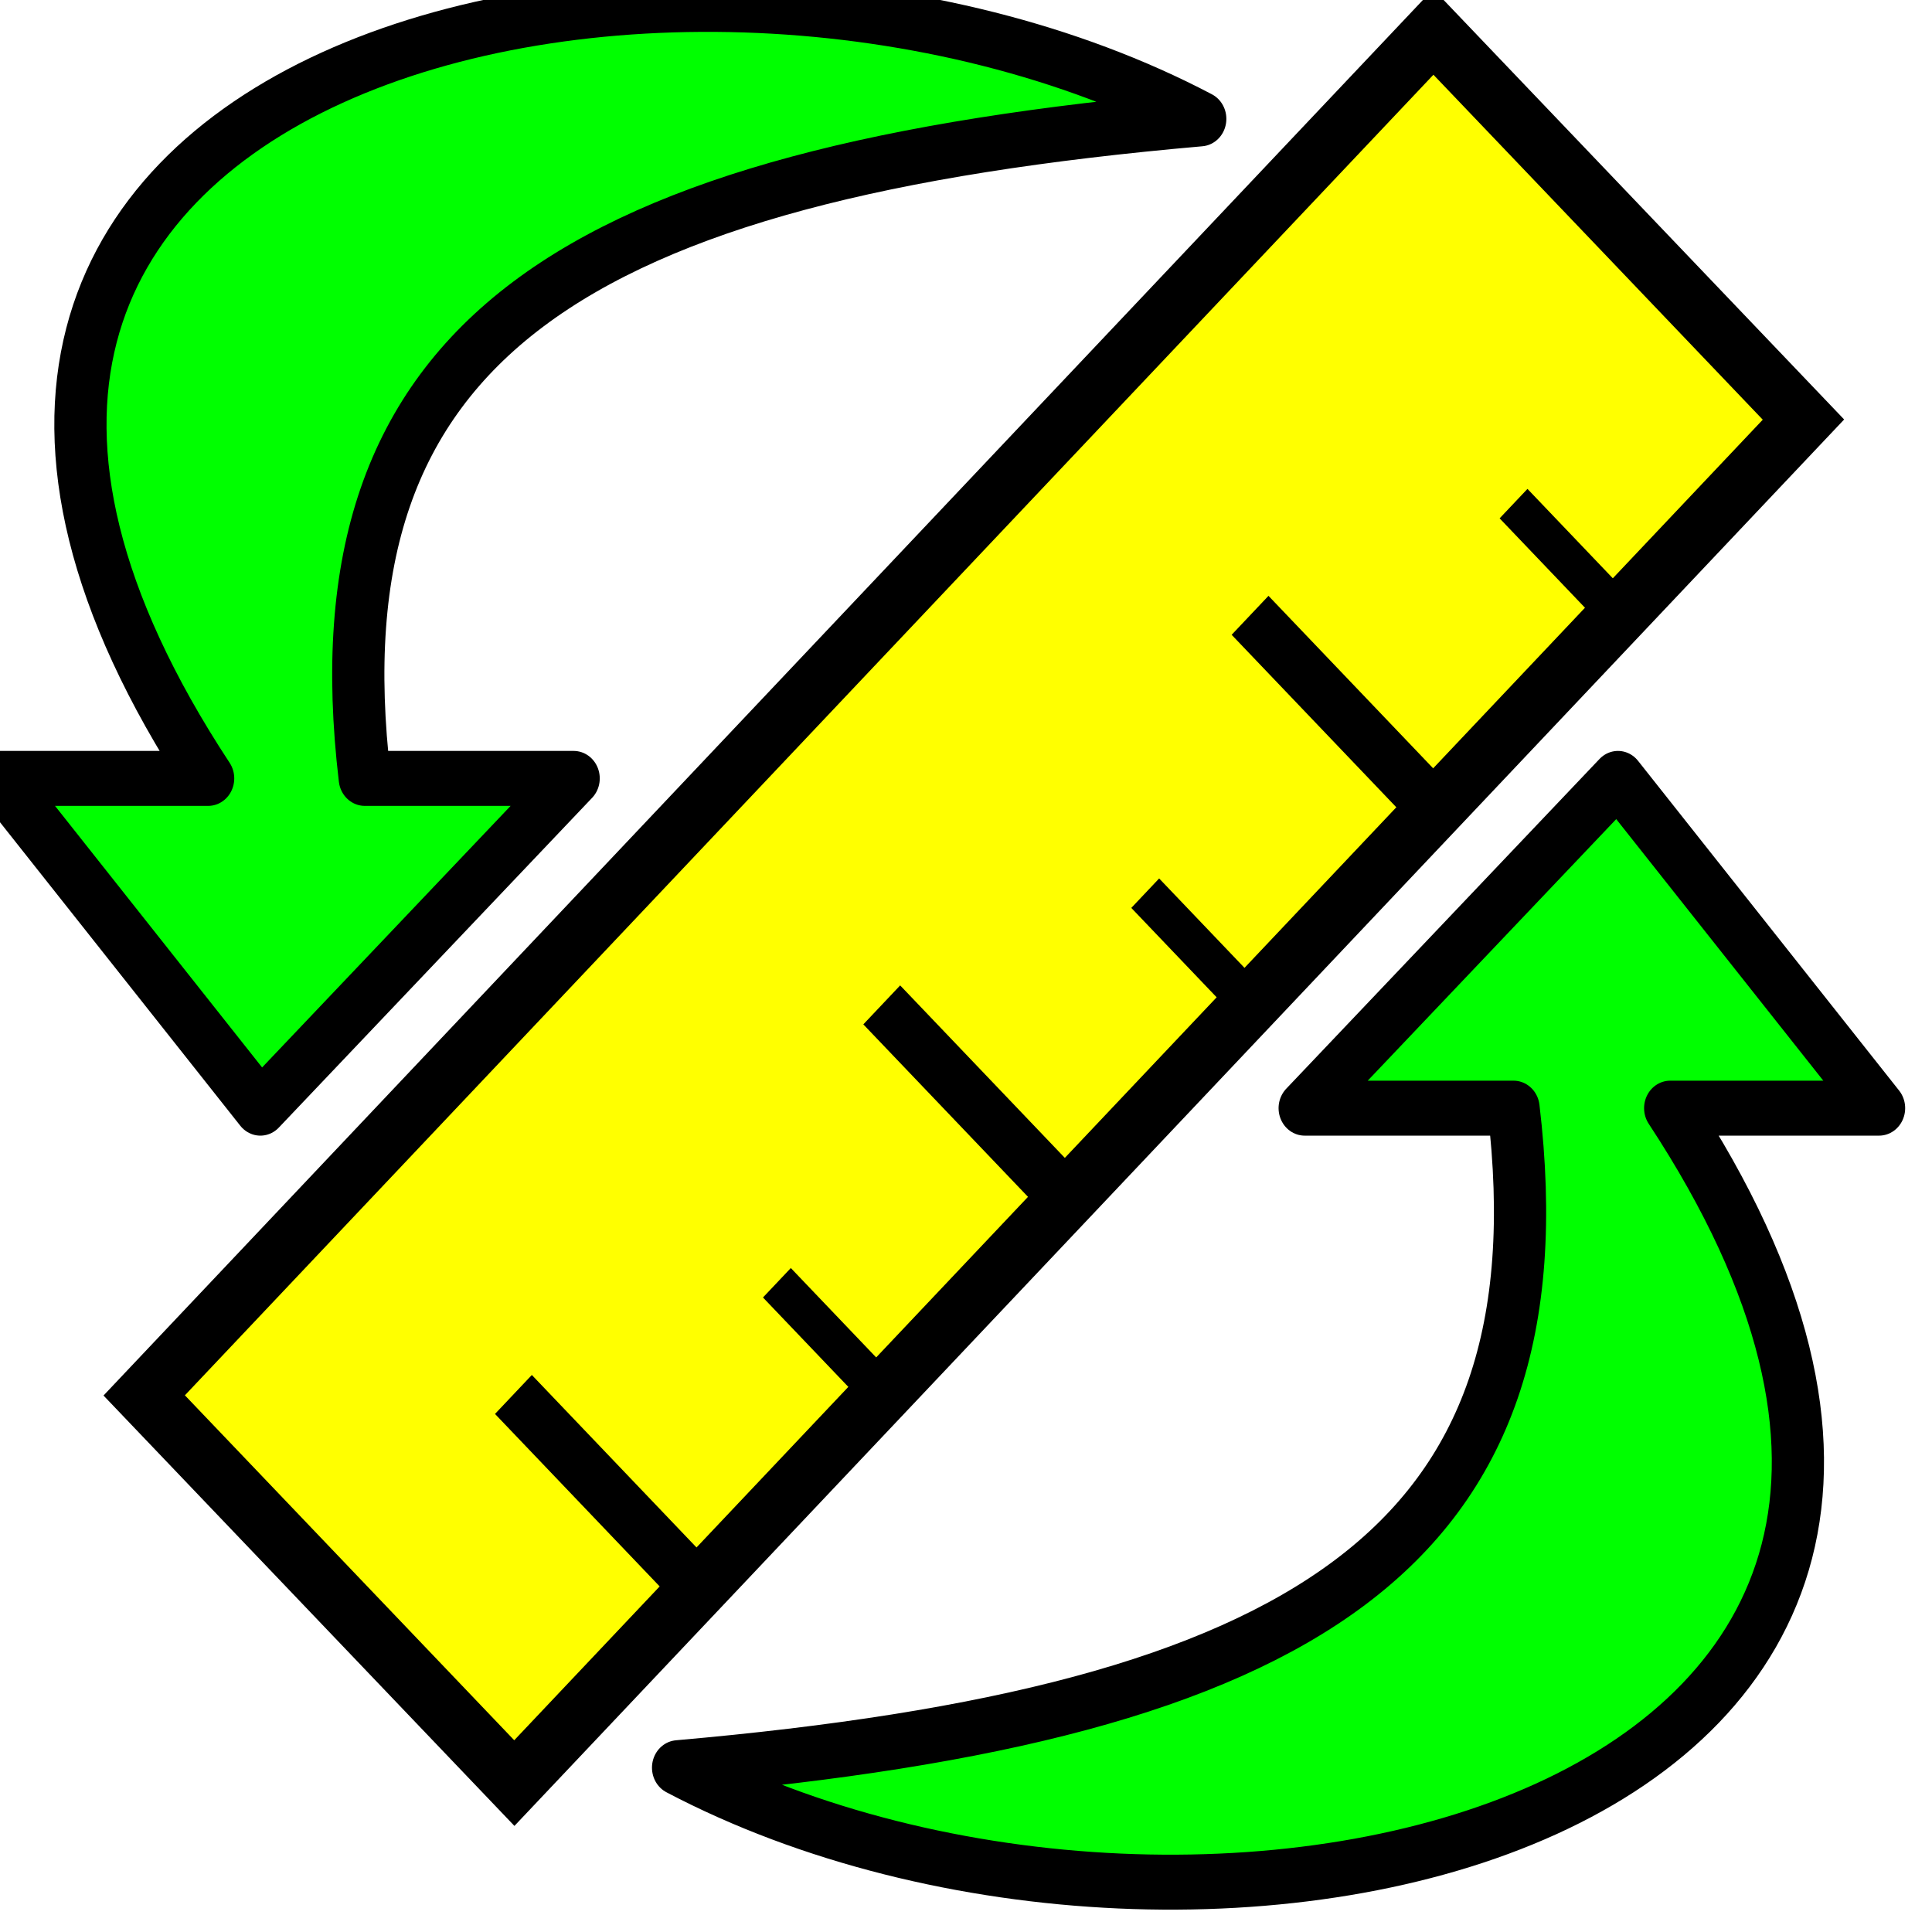
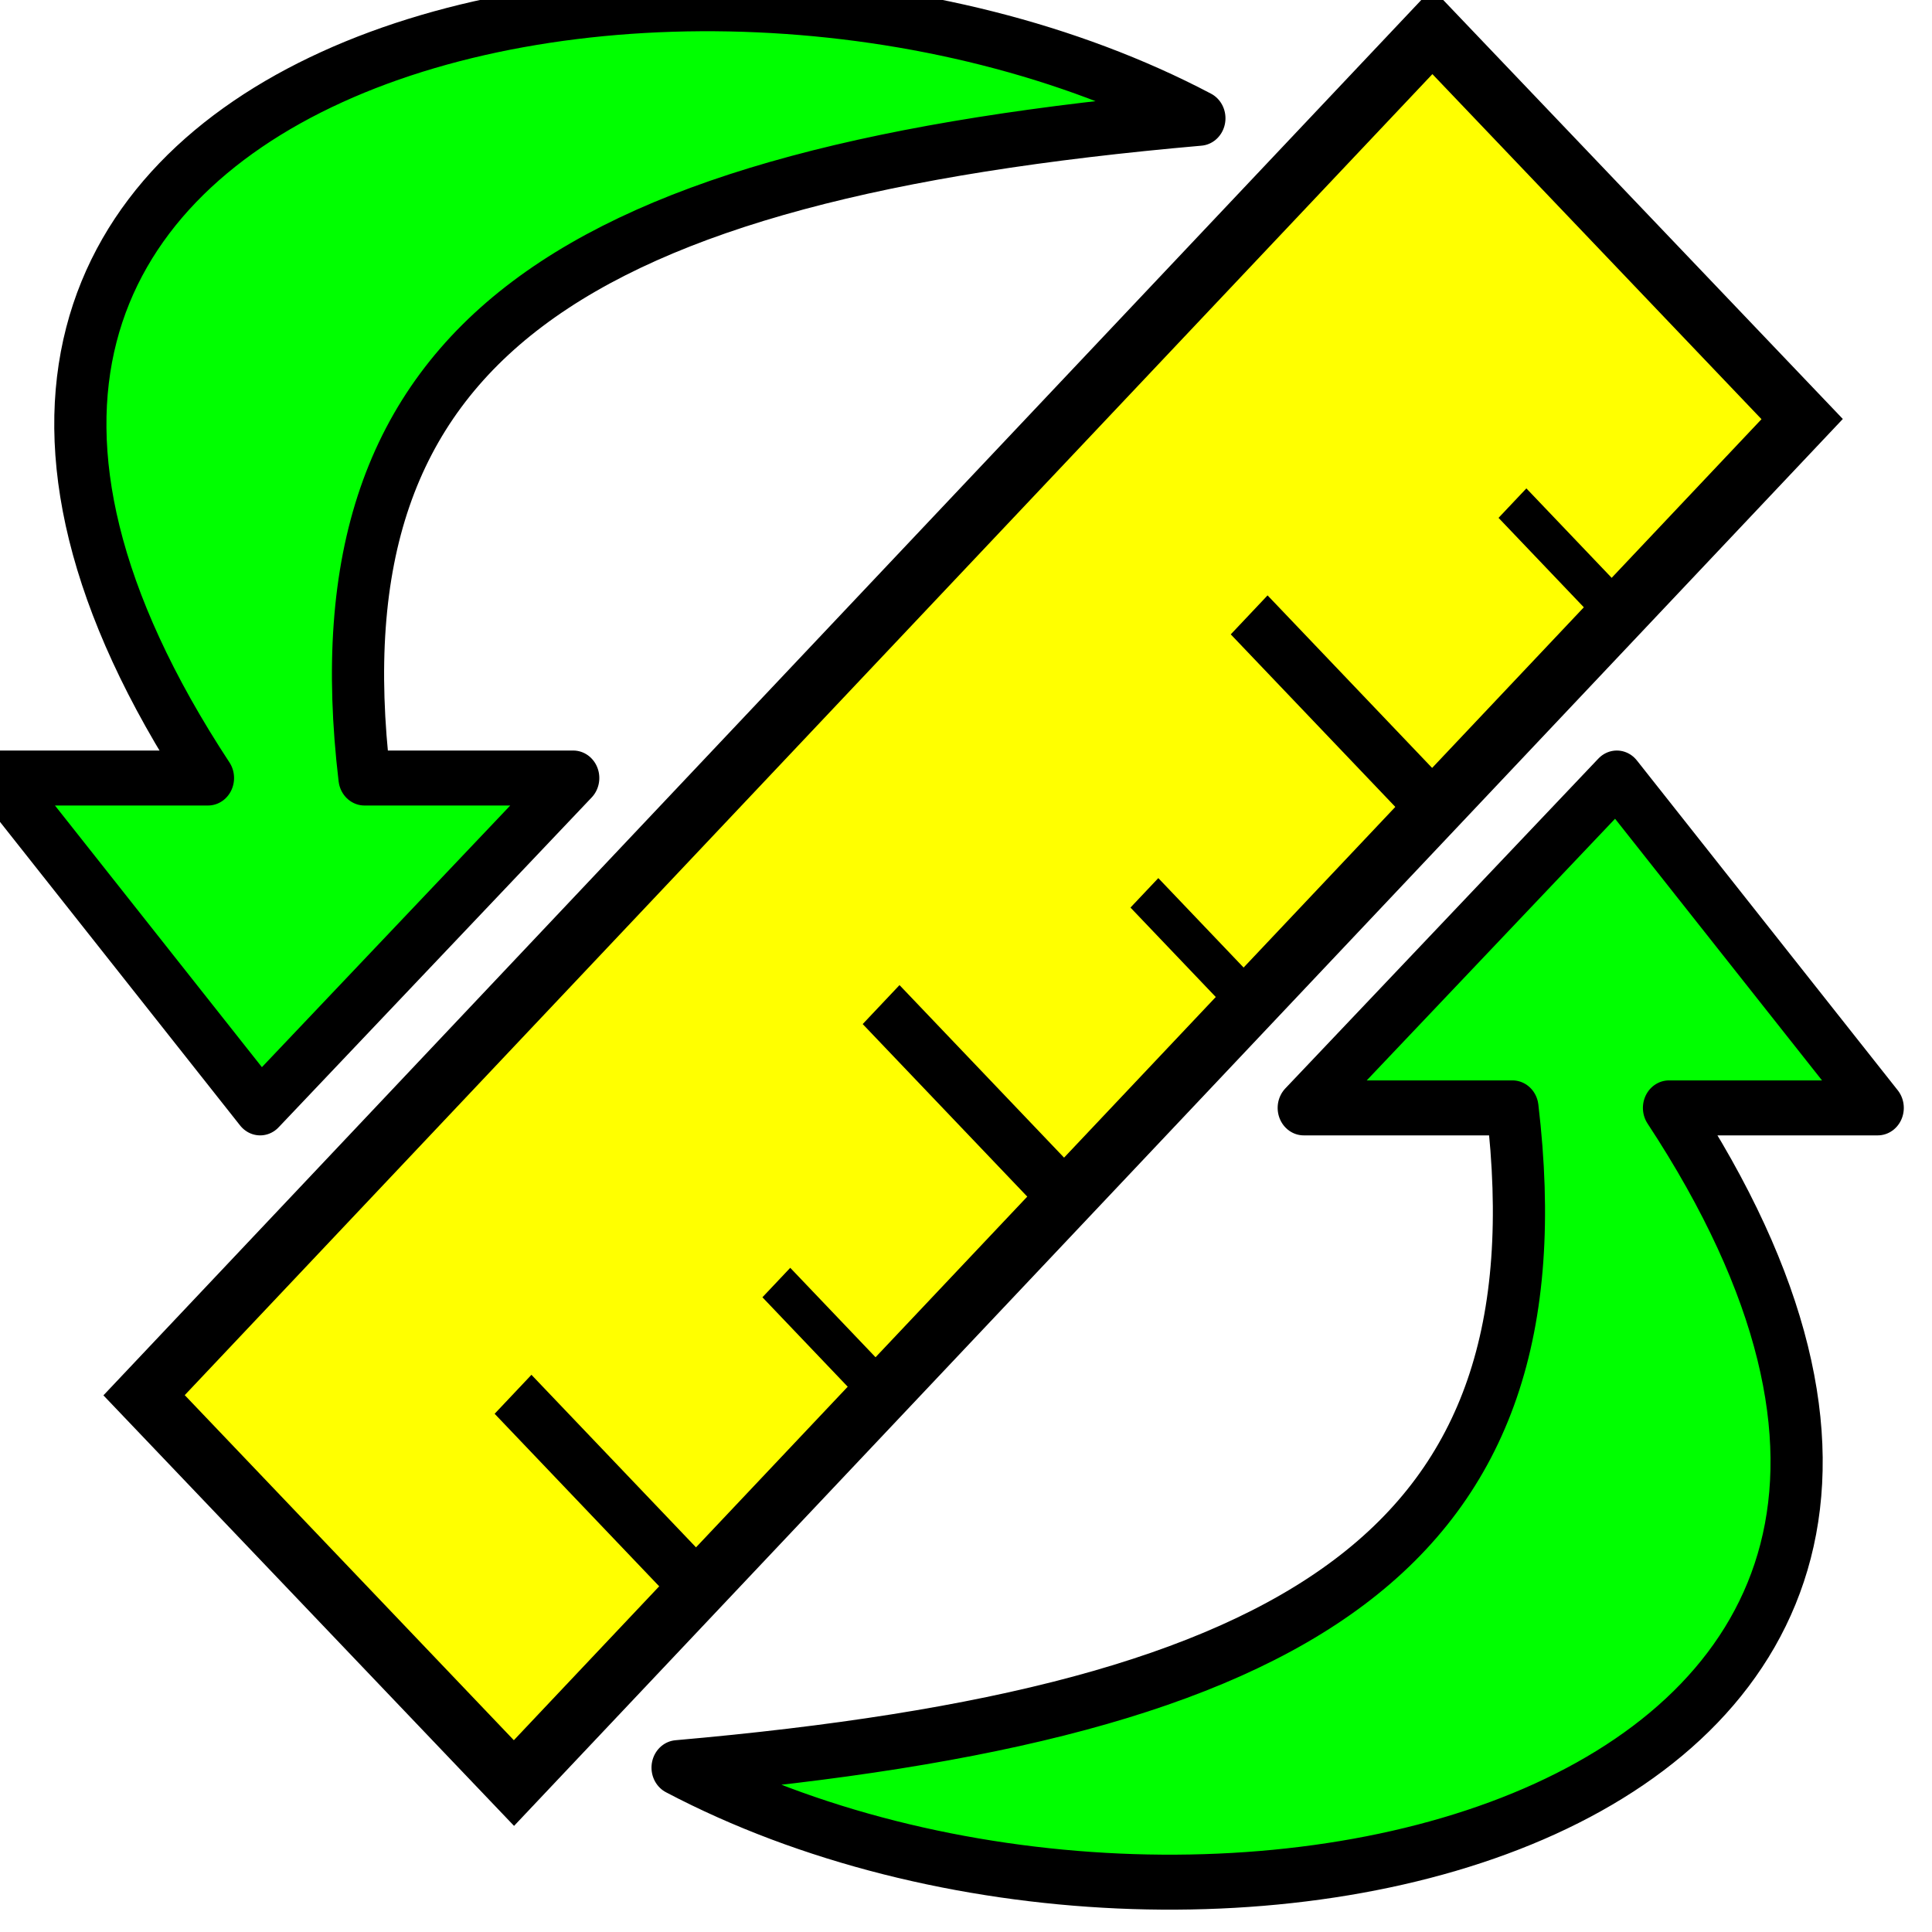
<svg xmlns="http://www.w3.org/2000/svg" xmlns:ns1="http://www.openswatchbook.org/uri/2009/osb" width="36" height="36" id="svg2" version="1.1">
  <defs id="defs4">
    <linearGradient id="linearGradient3755" ns1:paint="solid">
      <stop style="stop-color:#000000;stop-opacity:1;" offset="0" id="stop3757" />
    </linearGradient>
  </defs>
  <g id="layer1" transform="translate(0,-1016.362)">
-     <g id="g3950" transform="matrix(0.972973,0,0,1.024093,-0.01351351,-25.34426)">
+     <g id="g3950" transform="matrix(0.972287,0,0,1.024448,-0.01386544,-25.71754)">
      <path style="fill:#00ff00;stroke:#000000;stroke-width:1px;stroke-linecap:butt;stroke-linejoin:round;stroke-opacity:1" d="m 23,1019.362 c -10,-5 -28,-1 -19,12 l -4,0 5,6 6,-6 -4,0 c -1,-8 4,-11 16,-12 z" id="path3891" />
      <path style="fill:#00ff00;stroke:#000000;stroke-width:1px;stroke-linecap:butt;stroke-linejoin:round;stroke-opacity:1" d="m 13,1049.362 c 10,5 28,1 19,-12 l 4,0 -5,-6 -6,6 4,0 c 1,8 -4,11 -16,12 z" id="path3891-9" />
      <g transform="matrix(0.7053774,-0.7088319,0.7088319,0.7053774,-736.084,307.33)" id="g3876-5">
        <rect style="fill:#ffff00;fill-rule:evenodd;stroke:#000000;stroke-width:1.102;stroke-linecap:butt;stroke-linejoin:miter;stroke-miterlimit:4;stroke-opacity:1;stroke-dasharray:none" id="rect2985-1" width="35" height="10" x="0" y="1042.362" />
        <path style="fill:none;stroke:#000000;stroke-width:1;stroke-linecap:butt;stroke-linejoin:miter;stroke-miterlimit:4;stroke-opacity:1;stroke-dasharray:none" d="m 5,1047.362 0,5" id="path3765-6" />
        <path style="fill:none;stroke:#000000;stroke-width:1;stroke-linecap:butt;stroke-linejoin:miter;stroke-miterlimit:4;stroke-opacity:1;stroke-dasharray:none" d="m 15,1047.362 0,5" id="path3765-4-4" />
        <path style="fill:none;stroke:#000000;stroke-width:1;stroke-linecap:butt;stroke-linejoin:miter;stroke-miterlimit:4;stroke-opacity:1;stroke-dasharray:none" d="m 25,1047.362 0,5" id="path3765-4-2-2" />
        <path style="fill:none;stroke:#000000;stroke-width:0.756;stroke-linecap:butt;stroke-linejoin:miter;stroke-miterlimit:4;stroke-opacity:1;stroke-dasharray:none" d="m 10,1049.505 0,2.857" id="path3765-0-6" />
        <path style="fill:none;stroke:#000000;stroke-width:0.756;stroke-linecap:butt;stroke-linejoin:miter;stroke-miterlimit:4;stroke-opacity:1;stroke-dasharray:none" d="m 20,1049.505 0,2.857" id="path3765-0-0-36" />
        <path style="fill:none;stroke:#000000;stroke-width:0.756;stroke-linecap:butt;stroke-linejoin:miter;stroke-miterlimit:4;stroke-opacity:1;stroke-dasharray:none" d="m 30,1049.505 0,2.857" id="path3765-0-0-3-5" />
      </g>
    </g>
  </g>
</svg>
